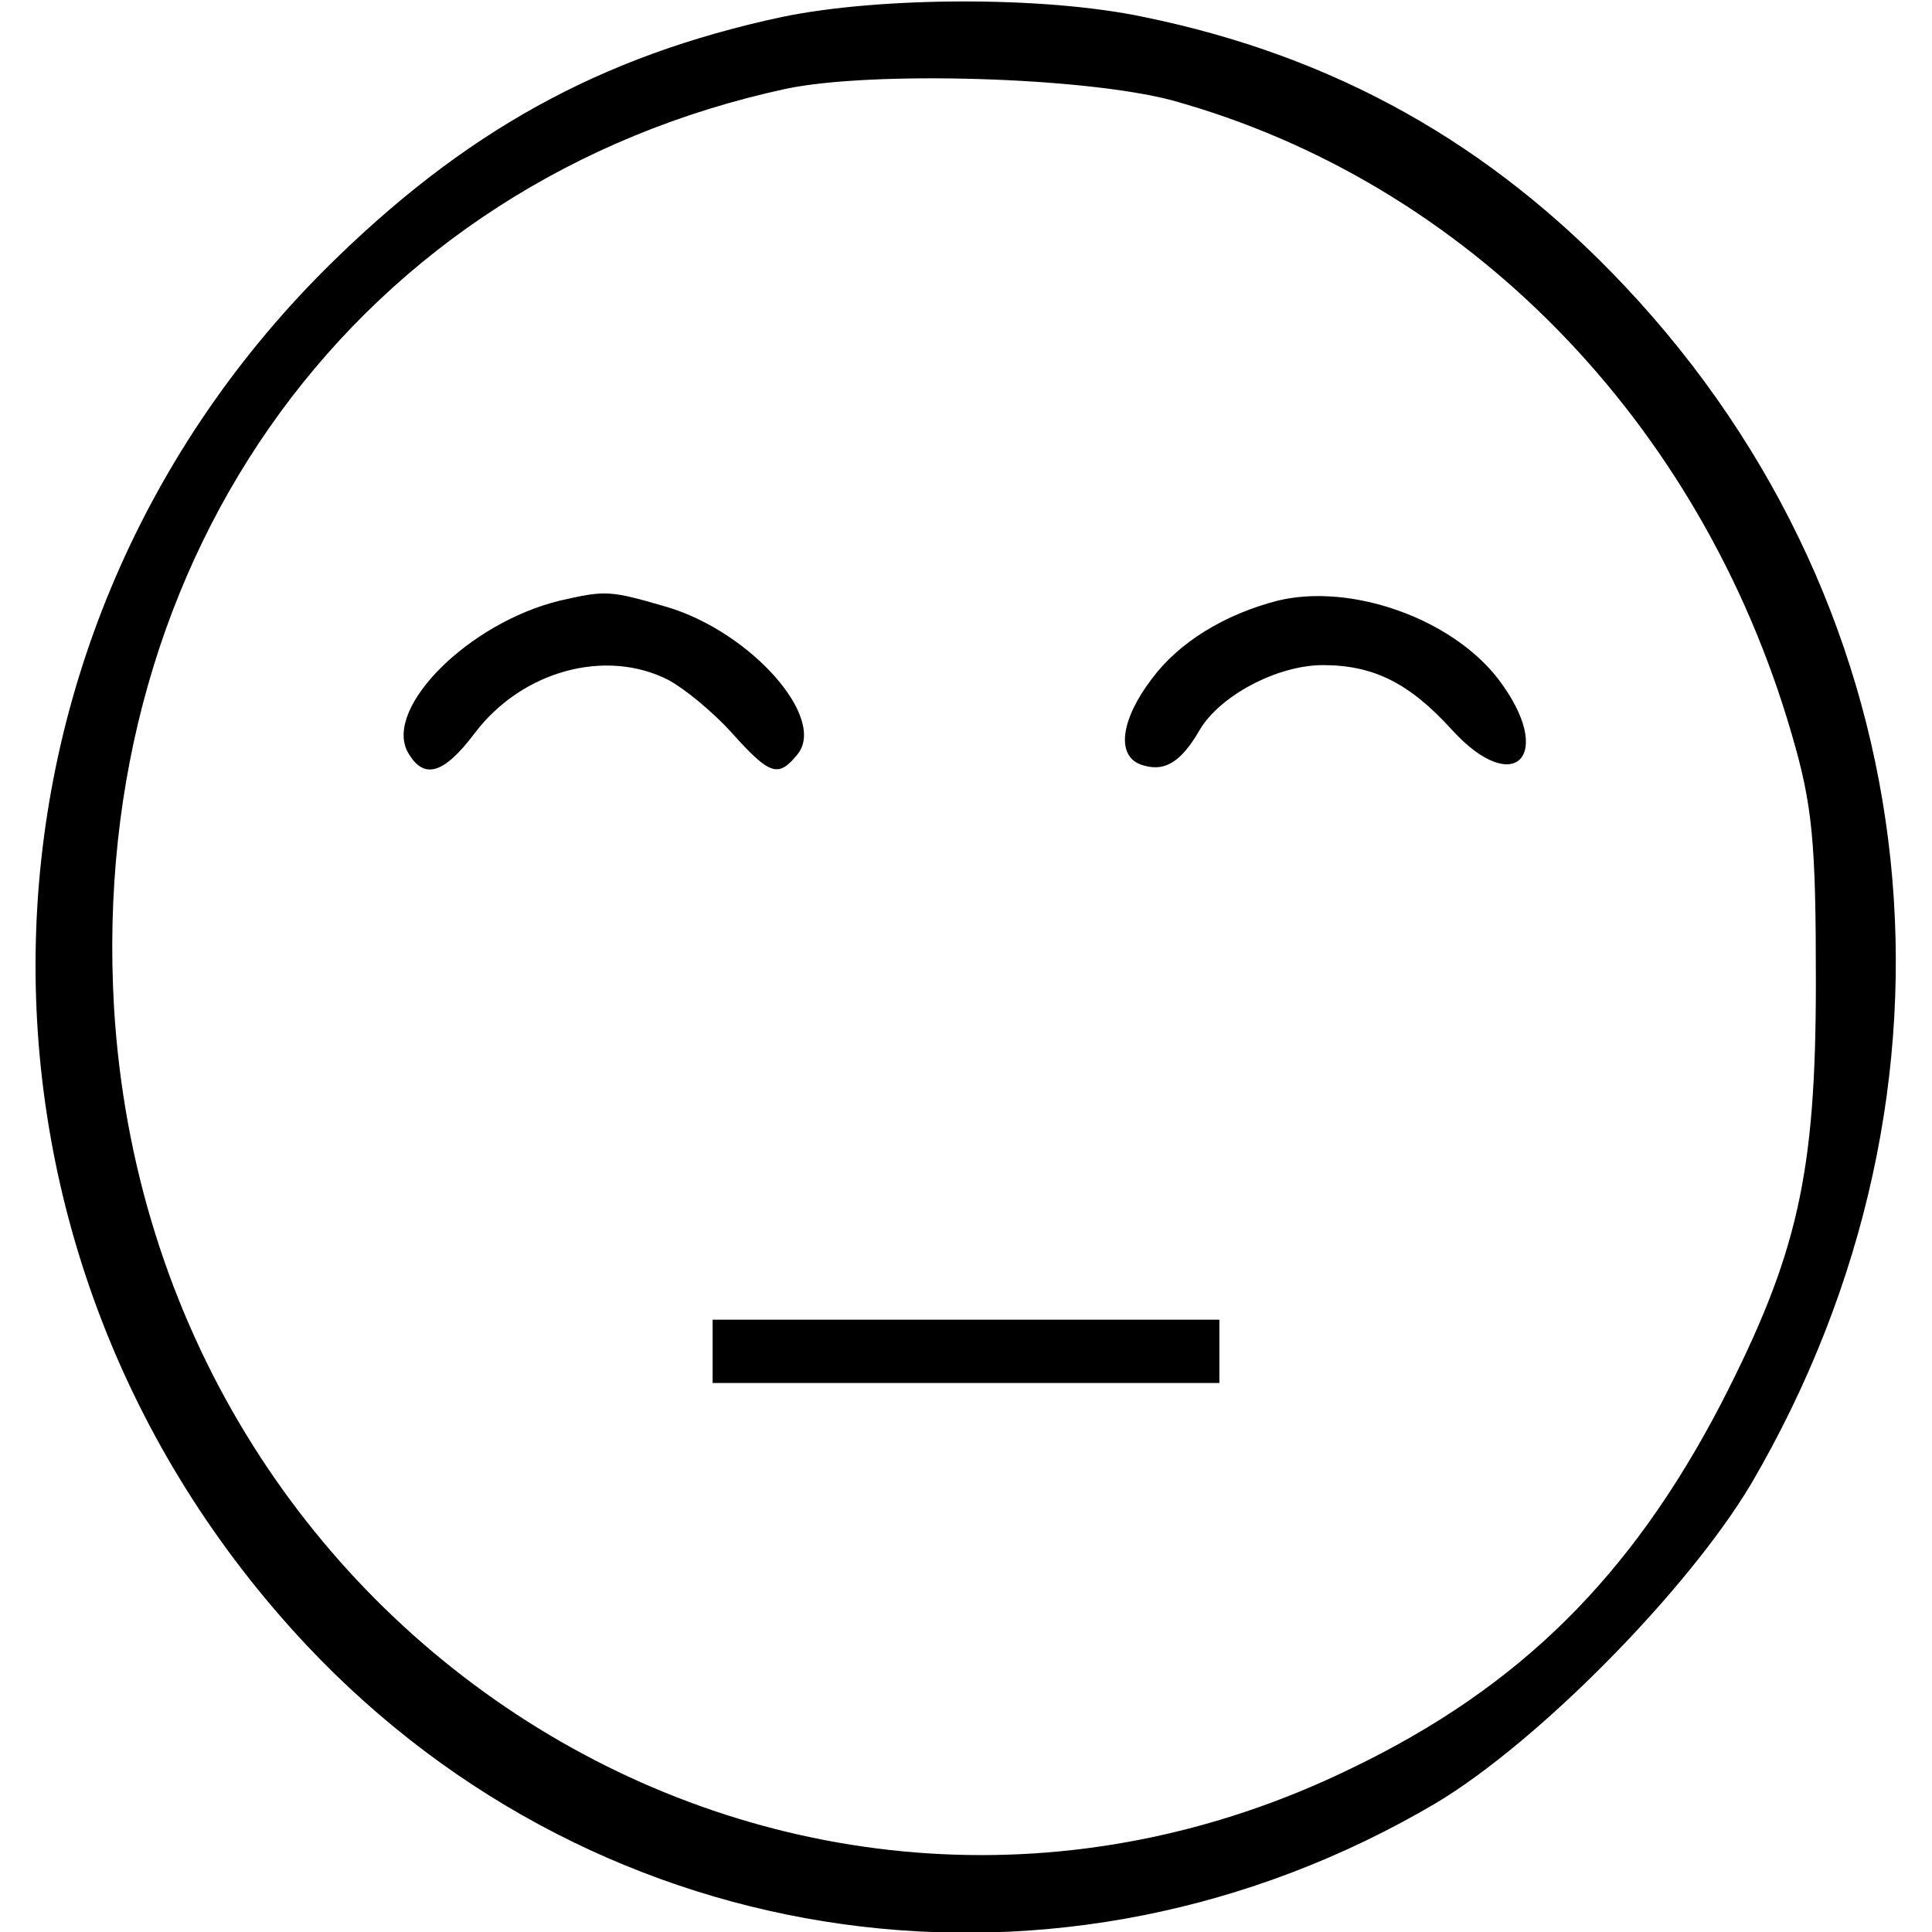
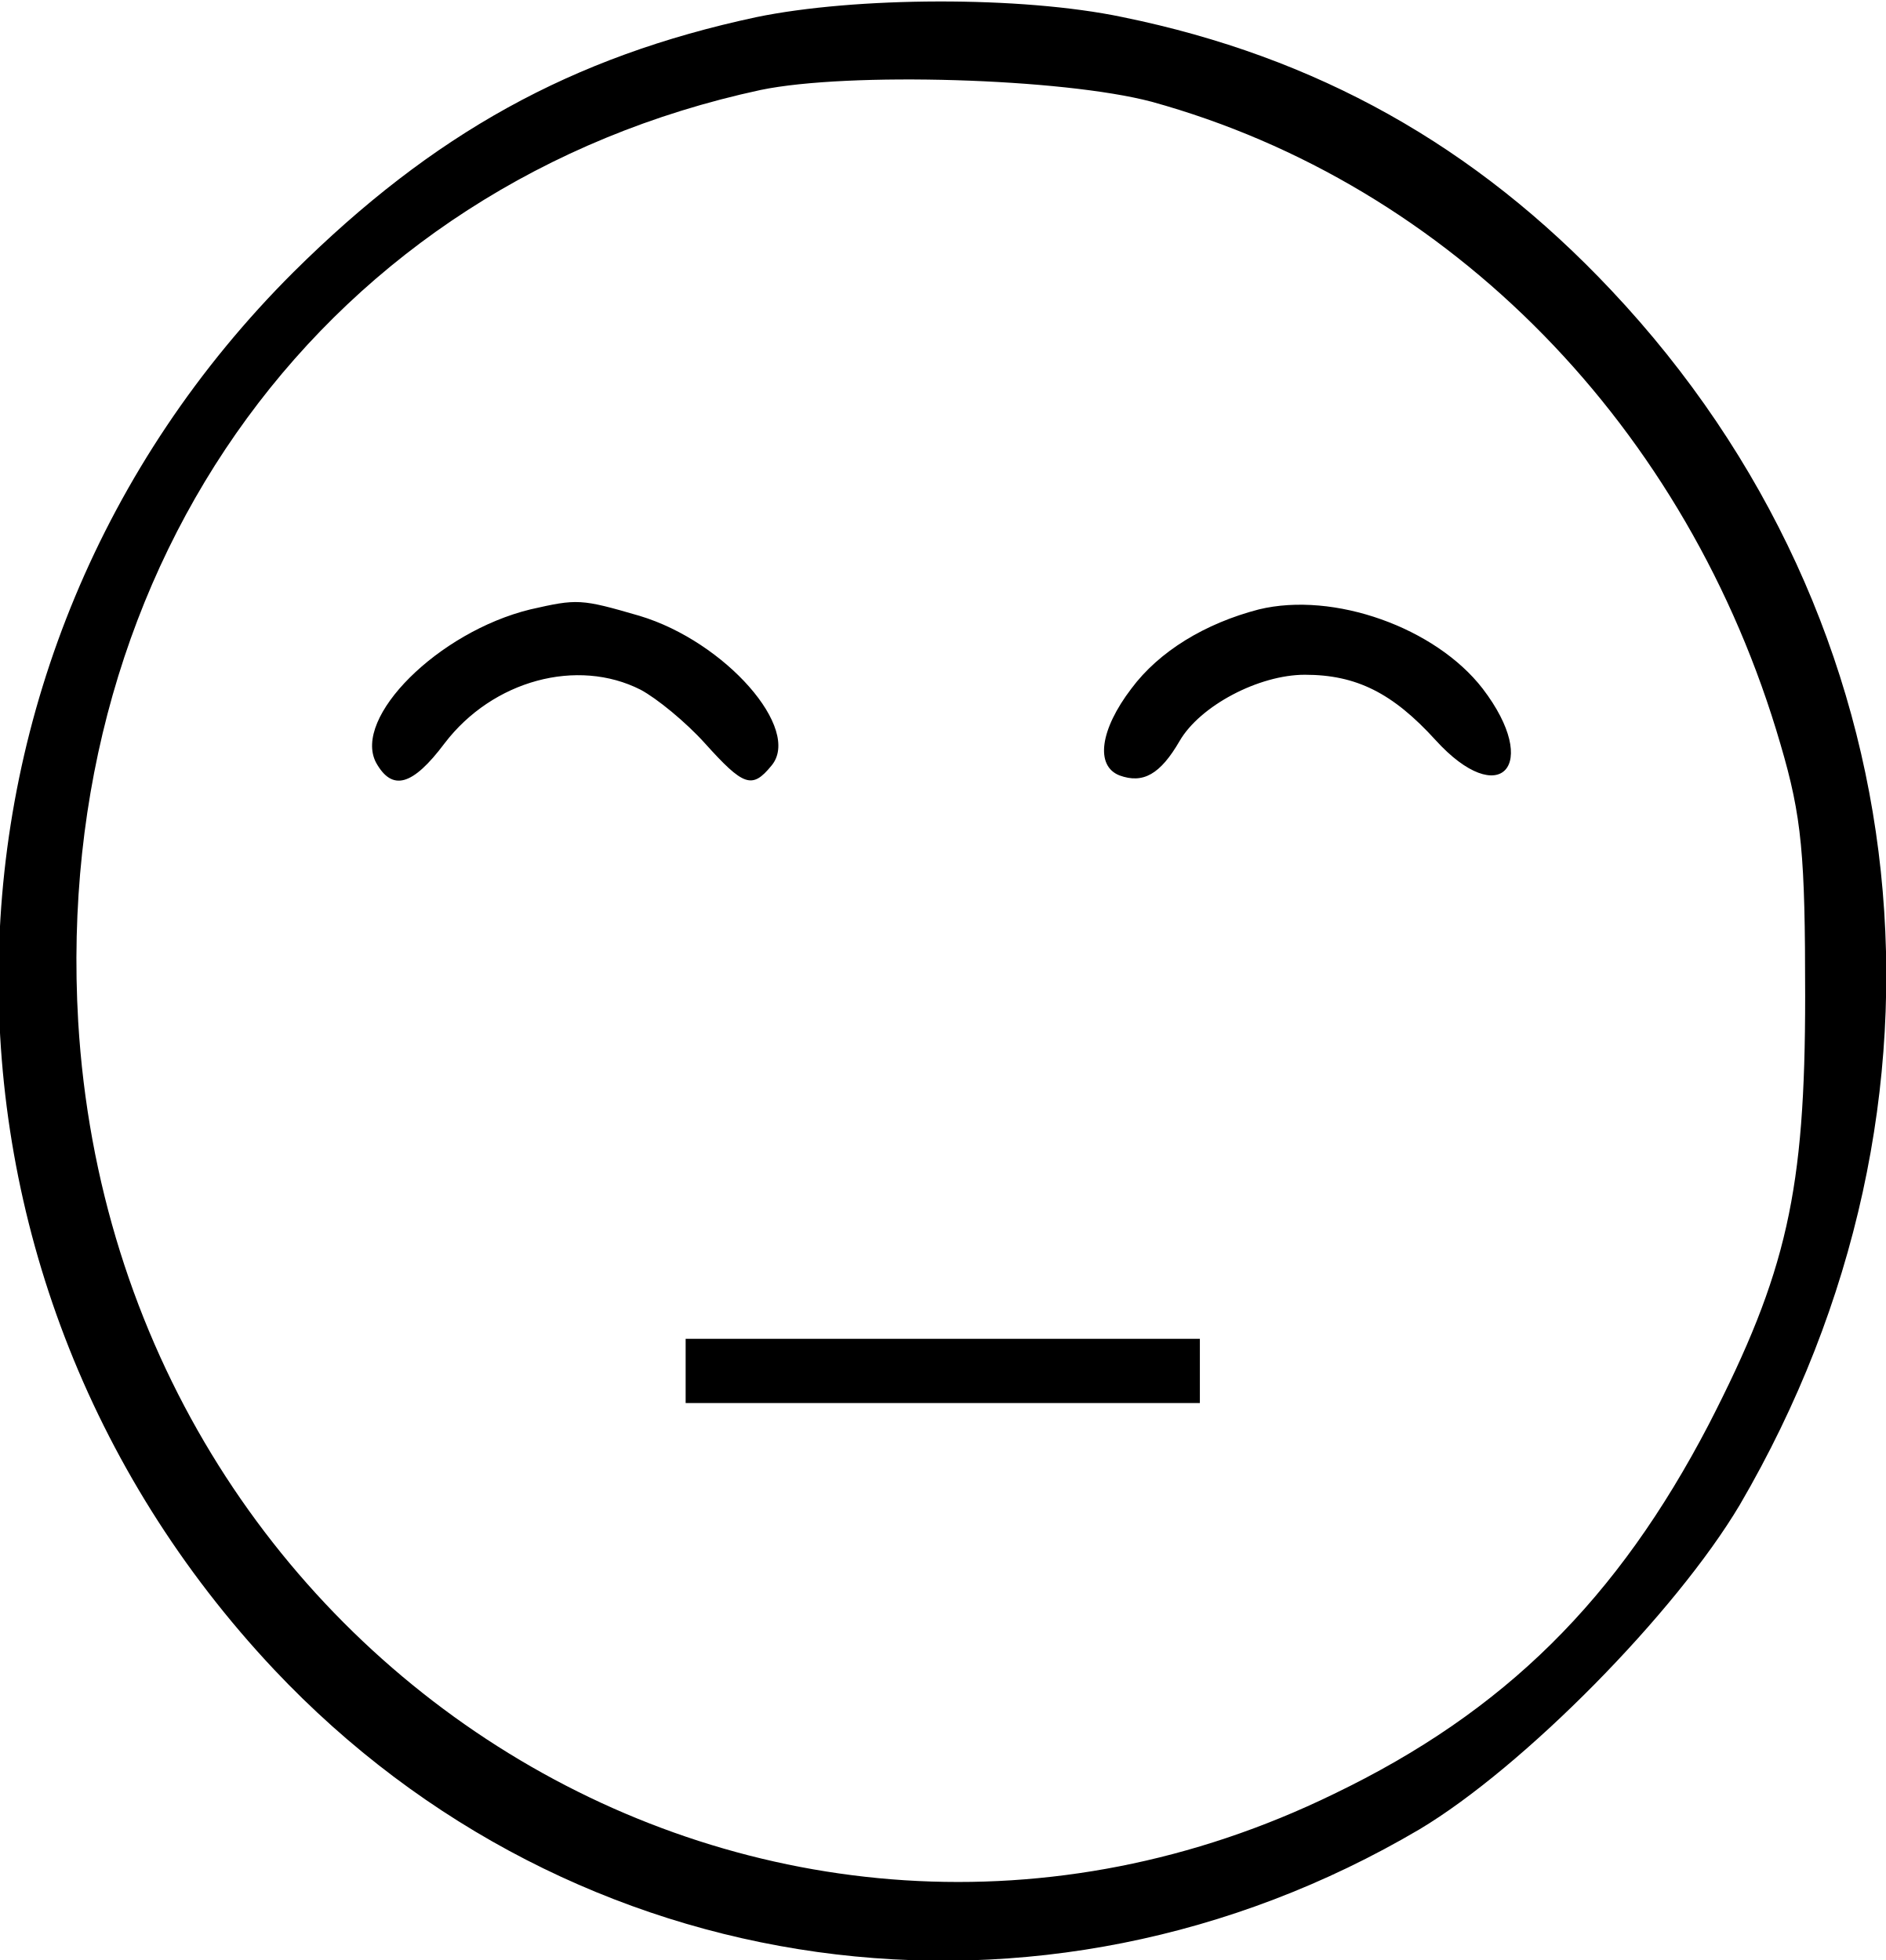
- <svg xmlns="http://www.w3.org/2000/svg" version="1.0" viewBox="0 0 176 183" style="width:15px;height:15px">
+ <svg xmlns="http://www.w3.org/2000/svg" viewBox="0 0 176 183">
  <path d="M70.6 1.6C53.3 5.3 40.4 12.5 27.4 25.4c-36 35.9-36.8 93.3-1.8 130.5 27.9 29.6 71.6 35.7 106.9 14.9 9.7-5.8 23.9-20.2 29.9-30.3 21.9-37.5 17.2-82.4-12-113.4-12.7-13.5-27.5-21.8-45.6-25.5-9.5-2-25-1.9-34.2 0zm36.9 7.9c27.9 7.7 50.1 30.4 58.7 60 2 6.8 2.3 10.3 2.3 23.5 0 18.2-1.7 25.8-9 40-8.5 16.3-19 26.8-35 34.5C71.8 193.2 10.9 155.7 7.3 95.4c-2.5-43 23.3-78.3 63.7-87 8.2-1.7 28.2-1.1 36.5 1.1z" />
  <path d="M49.5 56.9C40.9 59 32.9 67 35.1 71.2c1.5 2.7 3.4 2.2 6.4-1.8 4.5-5.9 12.4-8 18.3-5 1.5.8 4.2 3 6 5 3.6 4 4.4 4.3 6.2 2.1 2.9-3.4-4.3-11.6-12.3-14-5.5-1.6-5.8-1.6-10.2-.6zm68 0c-5 1.3-9.3 3.9-11.9 7.4-2.9 3.8-3.4 7.2-1.1 8.1 2.2.8 3.8-.1 5.6-3.2 1.9-3.3 7.4-6.2 11.7-6.2 4.8 0 8.2 1.7 12.2 6.1 6 6.6 9.9 2.4 4.4-4.8-4.4-5.7-13.9-9.1-20.9-7.4zM64 128v3h48v-6H64v3z" />
</svg>
